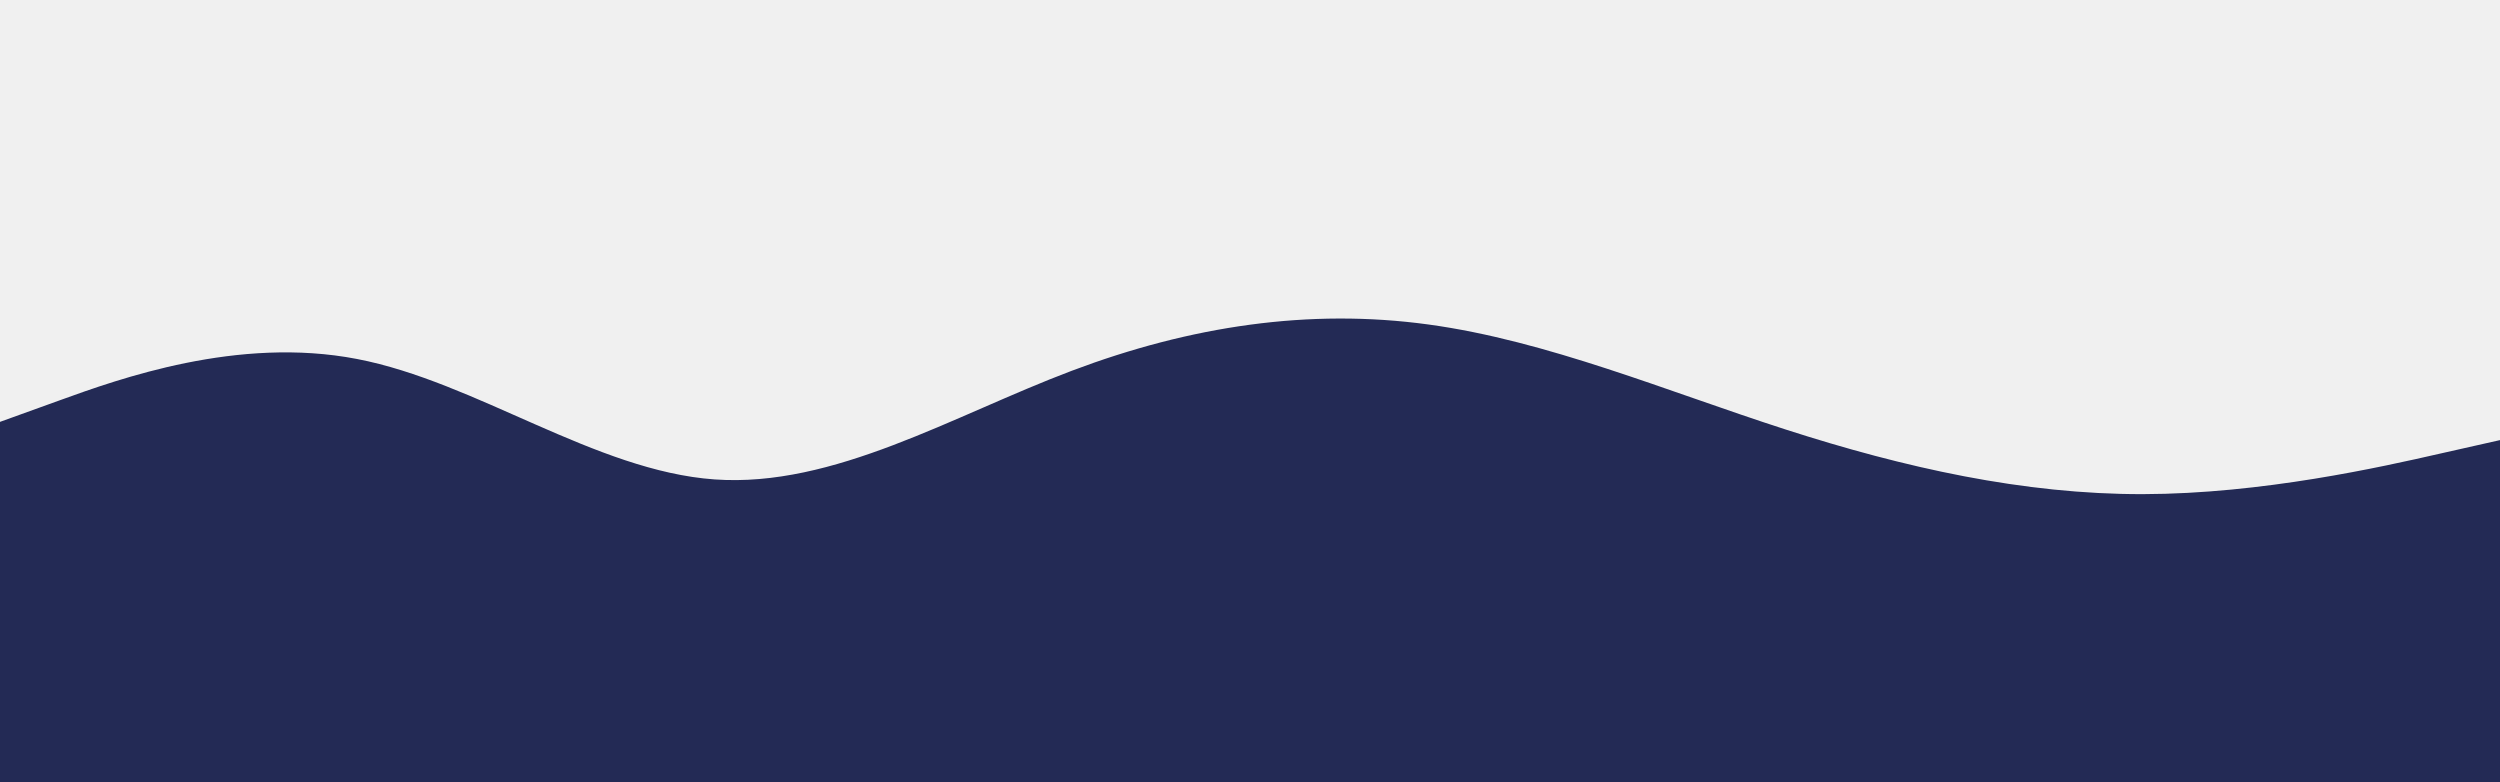
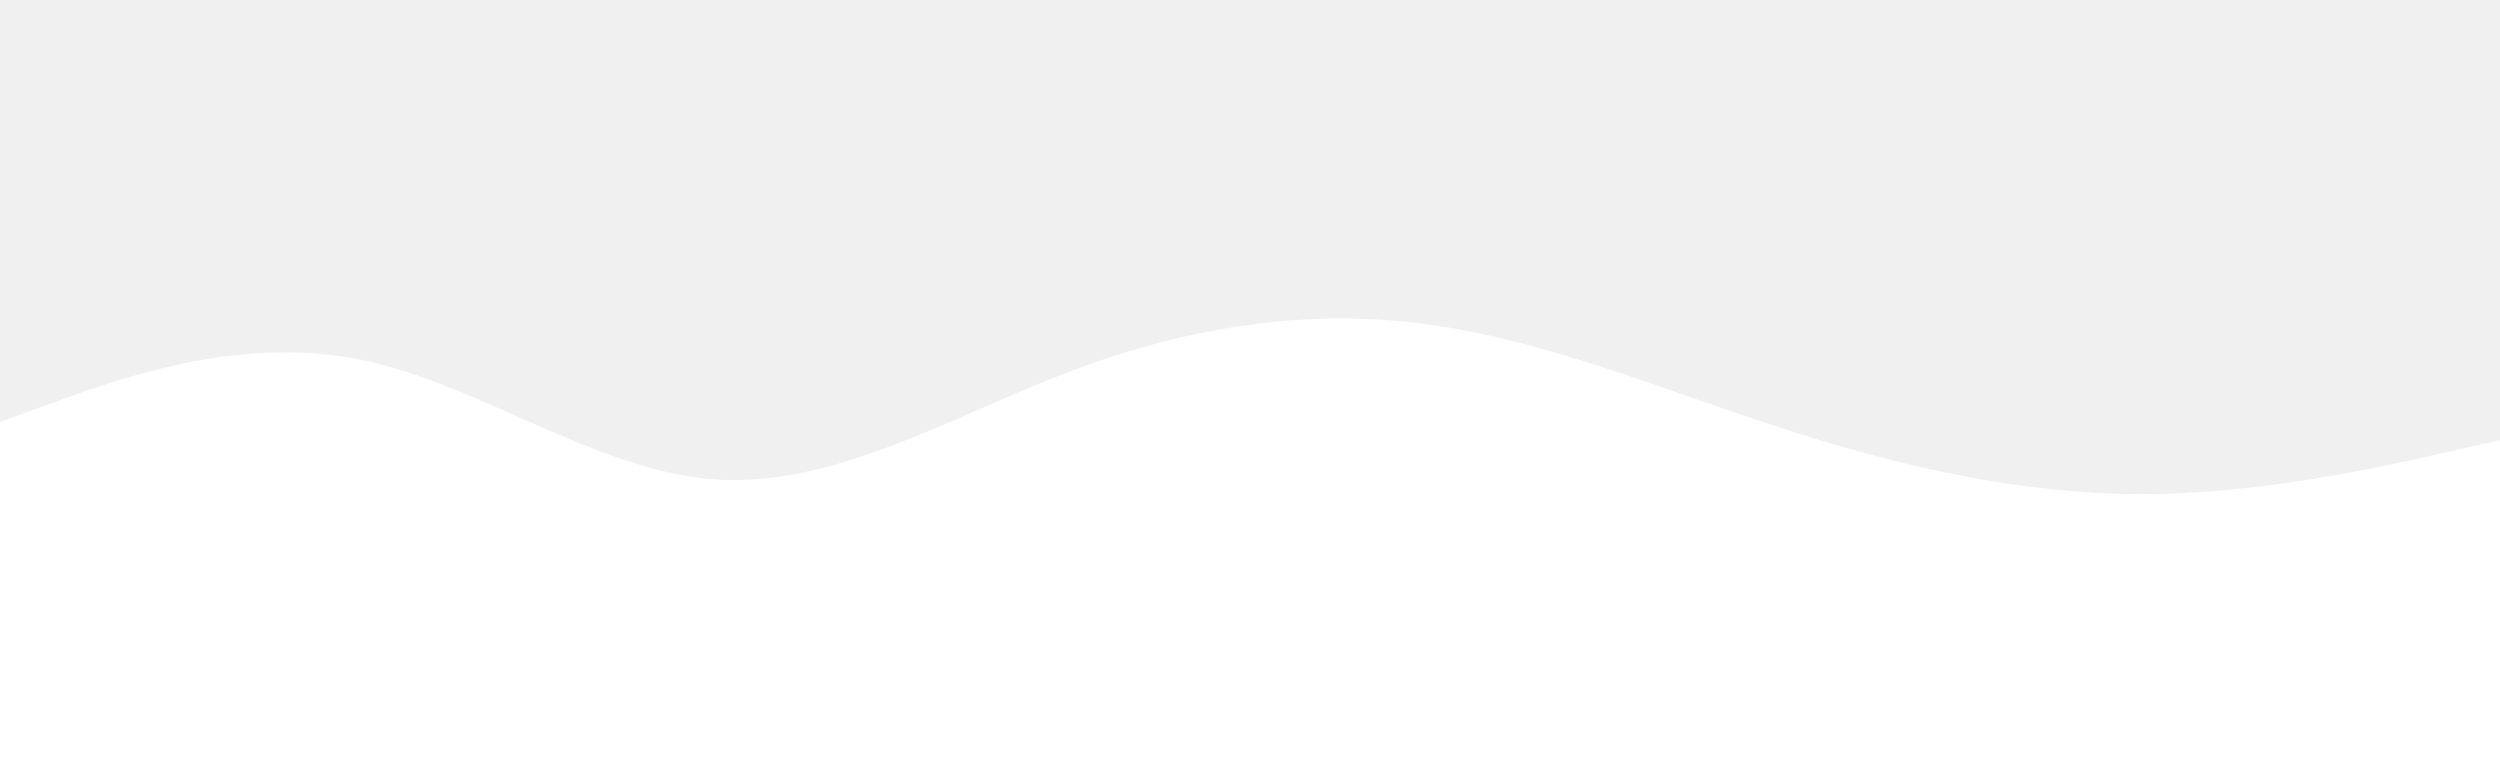
<svg xmlns="http://www.w3.org/2000/svg" id="visual" viewBox="0 0 1920 600" width="1920" height="600" version="1.1">
-   <path d="M0 324L45.7 307.5C91.3 291 182.7 258 274.2 275.7C365.7 293.3 457.3 361.7 548.8 368.2C640.3 374.7 731.7 319.3 823 284.8C914.3 250.3 1005.7 236.7 1097 249.2C1188.3 261.7 1279.7 300.3 1371.2 329.8C1462.7 359.3 1554.3 379.7 1645.8 379.5C1737.3 379.3 1828.7 358.7 1874.3 348.3L1920 338L1920 601L1874.3 601C1828.7 601 1737.3 601 1645.8 601C1554.3 601 1462.7 601 1371.2 601C1279.7 601 1188.3 601 1097 601C1005.7 601 914.3 601 823 601C731.7 601 640.3 601 548.8 601C457.3 601 365.7 601 274.2 601C182.7 601 91.3 601 45.7 601L0 601Z" fill="#232a55" stroke-linecap="round" stroke-linejoin="miter" />
+   <path d="M0 324L45.7 307.5C91.3 291 182.7 258 274.2 275.7C365.7 293.3 457.3 361.7 548.8 368.2C640.3 374.7 731.7 319.3 823 284.8C914.3 250.3 1005.7 236.7 1097 249.2C1188.3 261.7 1279.7 300.3 1371.2 329.8C1462.7 359.3 1554.3 379.7 1645.8 379.5C1737.3 379.3 1828.7 358.7 1874.3 348.3L1920 338L1920 601L1874.3 601C1828.7 601 1737.3 601 1645.8 601C1554.3 601 1462.7 601 1371.2 601C1279.7 601 1188.3 601 1097 601C1005.7 601 914.3 601 823 601C731.7 601 640.3 601 548.8 601C457.3 601 365.7 601 274.2 601C182.7 601 91.3 601 45.7 601L0 601Z" fill="#ffffff" stroke-linecap="round" stroke-linejoin="miter" />
</svg>
